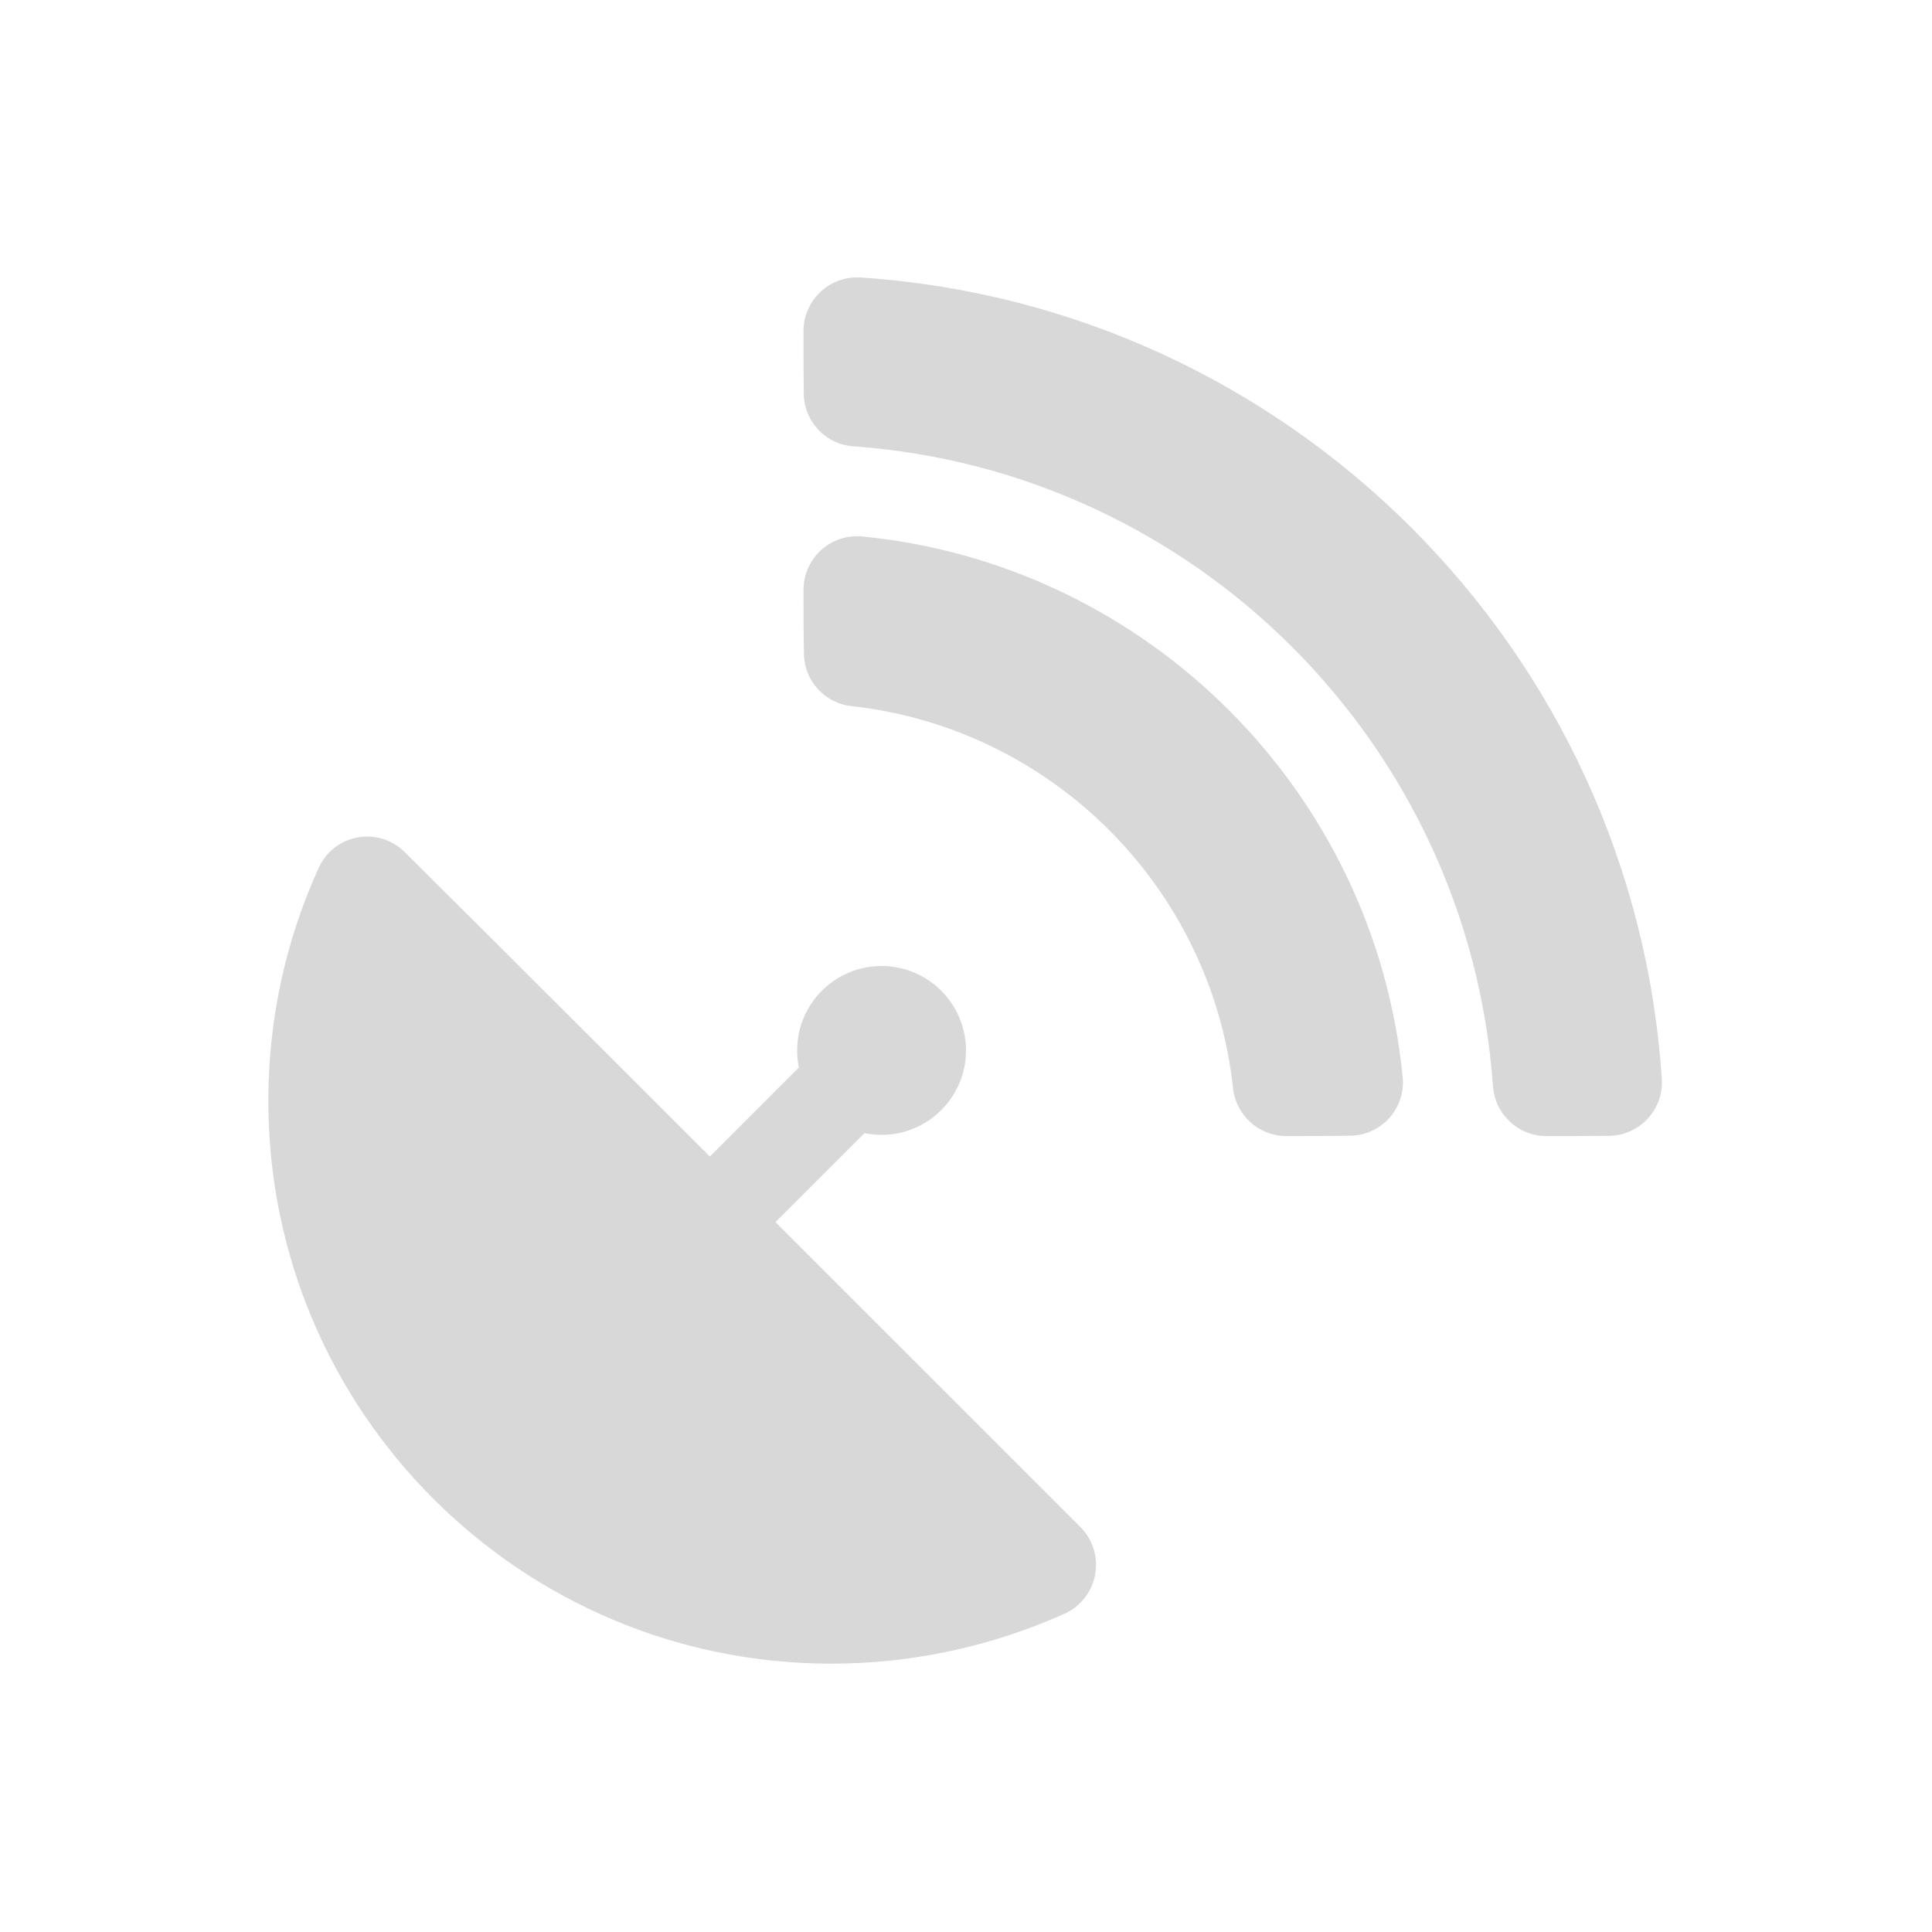
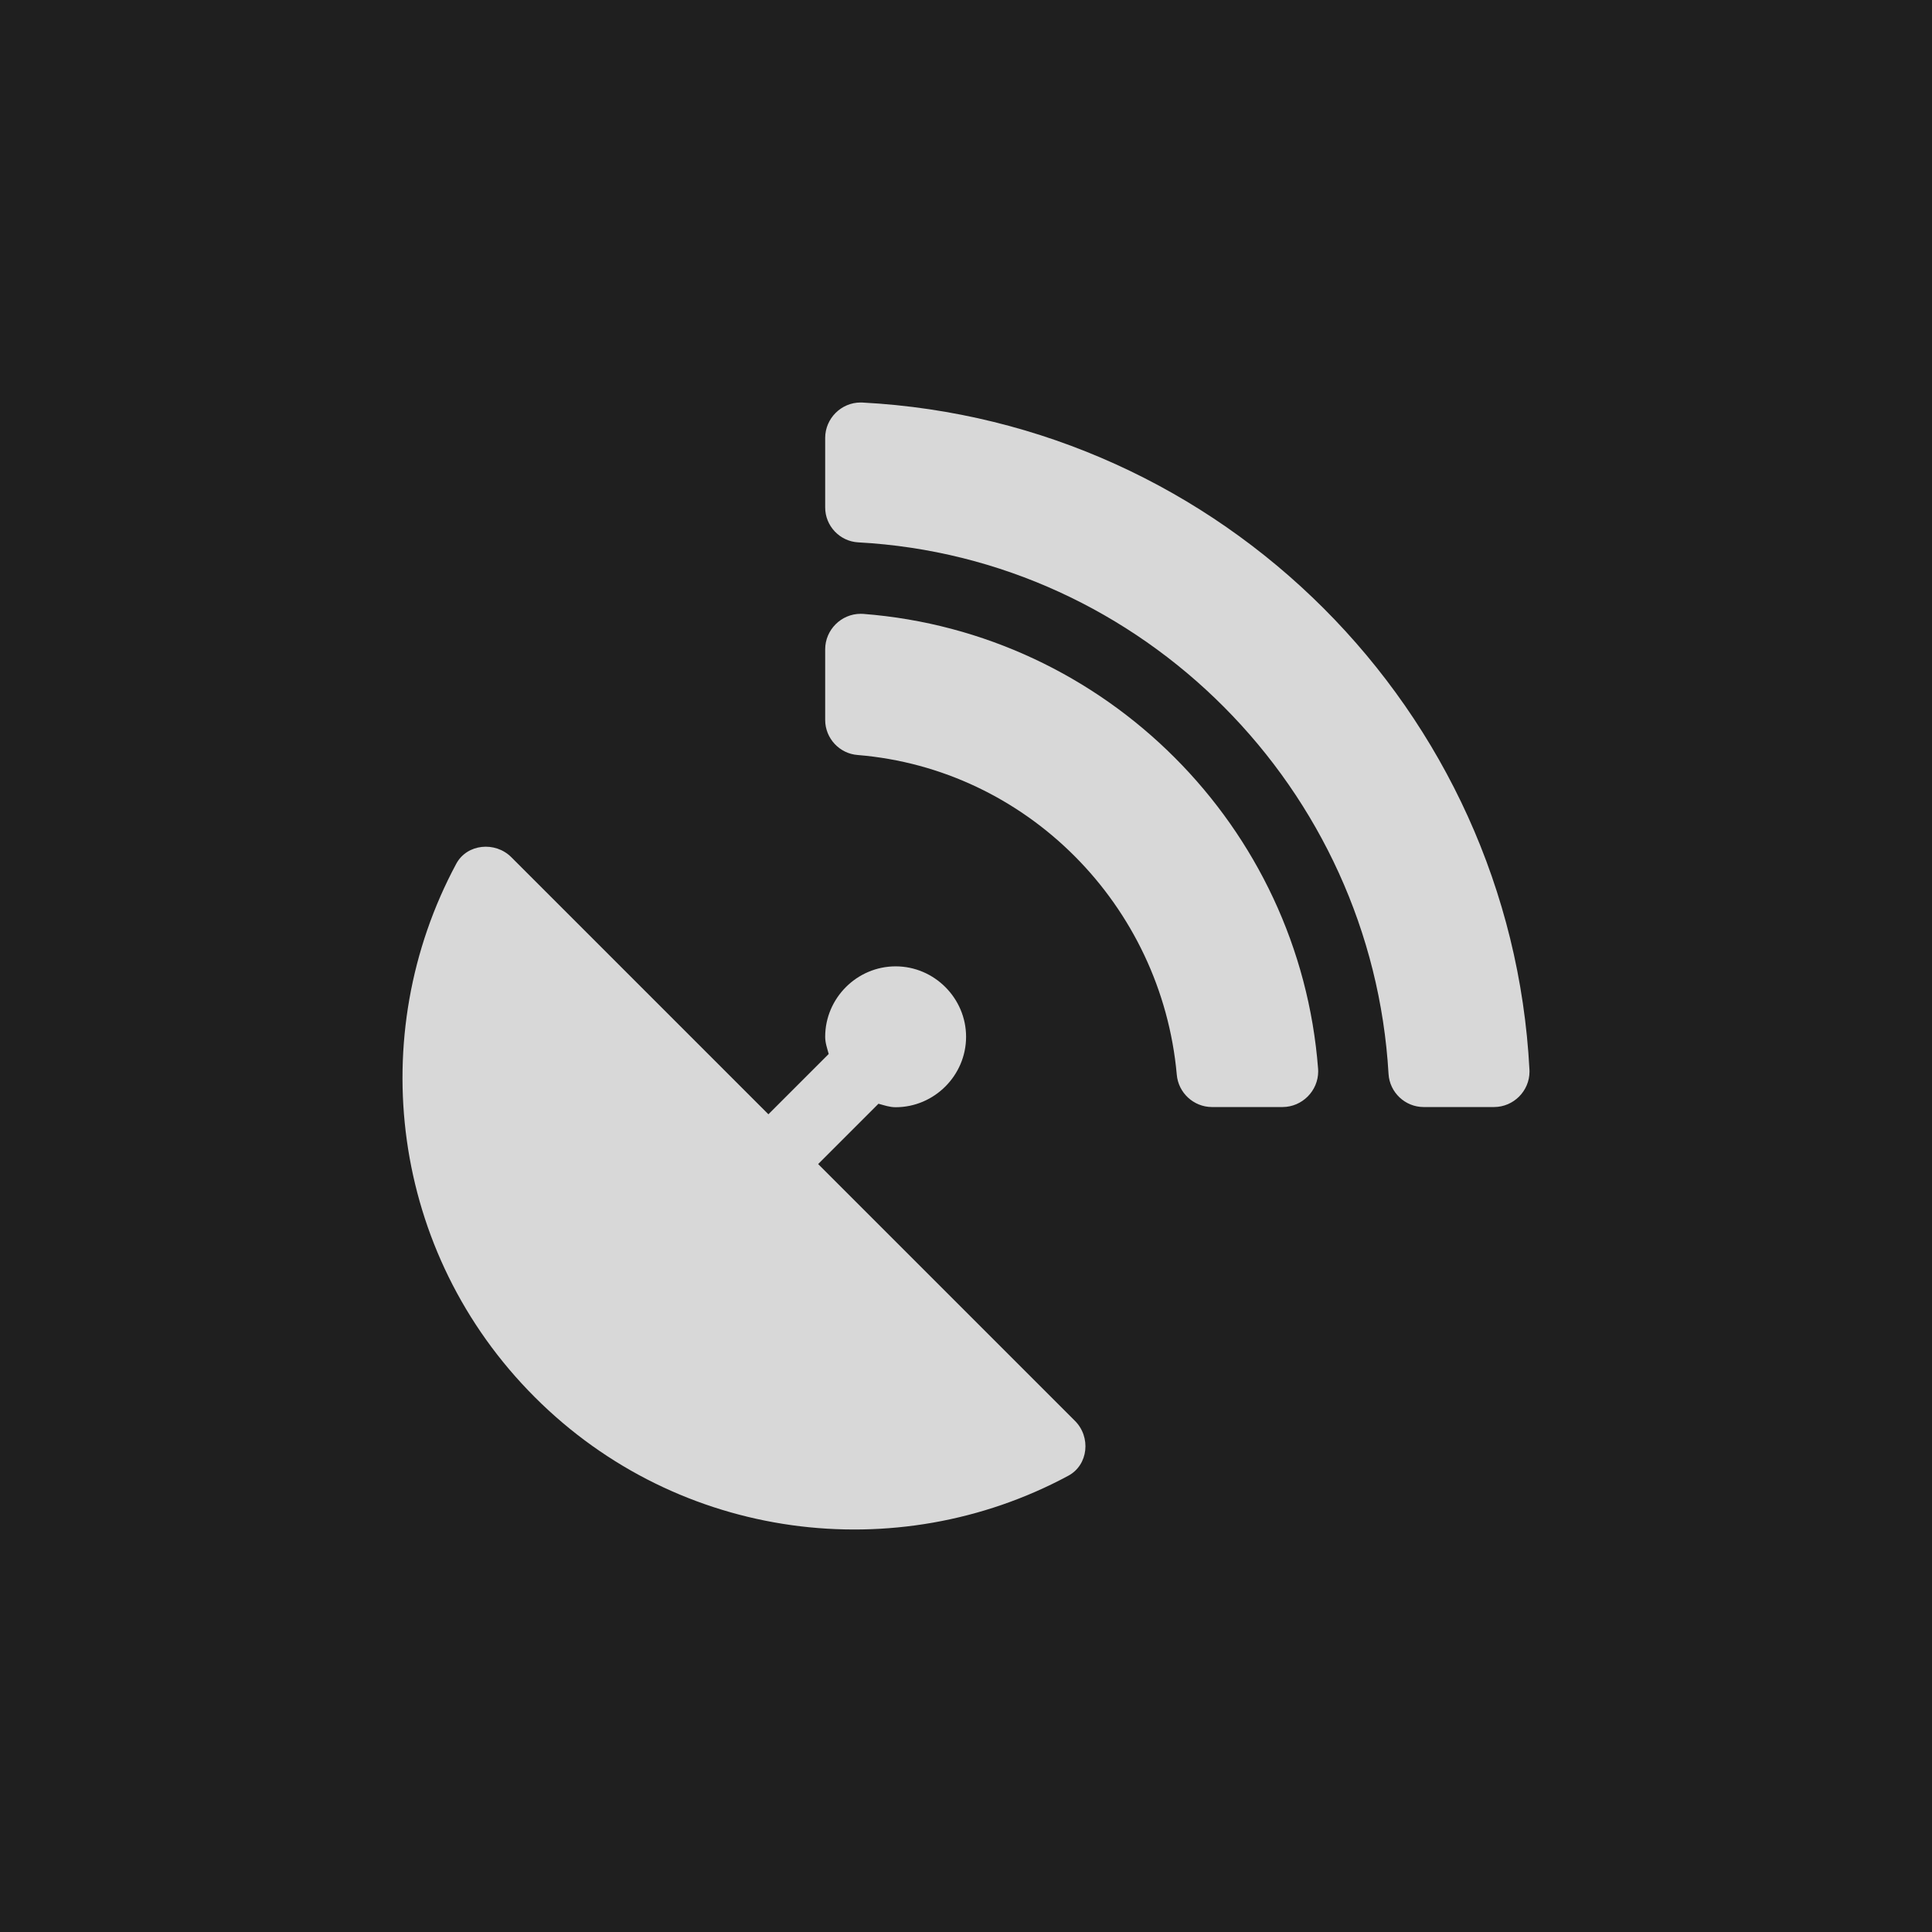
<svg xmlns="http://www.w3.org/2000/svg" width="100%" height="100%" viewBox="0 0 72 72" version="1.1" xml:space="preserve" style="fill-rule:evenodd;clip-rule:evenodd;stroke-linejoin:round;stroke-miterlimit:2;">
-   <rect id="OnAir" x="0" y="0" width="72" height="72" style="fill:none;" />
-   <path d="M26.455,43.1l3.316,-3.317c-0.042,-0.205 -0.064,-0.418 -0.064,-0.636c0,-1.737 1.41,-3.147 3.146,-3.147c1.737,0 3.147,1.41 3.147,3.147c0,1.736 -1.41,3.146 -3.147,3.146c-0.218,0 -0.431,-0.022 -0.636,-0.064l-3.317,3.316c0,0 7.705,7.705 11.359,11.358c0.46,0.459 0.668,1.113 0.558,1.753c-0.11,0.64 -0.523,1.187 -1.109,1.467c-2.666,1.198 -5.62,1.877 -8.731,1.877c-11.577,0 -20.977,-9.4 -20.977,-20.977c0,-3.111 0.679,-6.065 1.896,-8.721c0.277,-0.58 0.818,-0.99 1.452,-1.098c0.633,-0.109 1.28,0.097 1.734,0.551c3.668,3.64 11.373,11.345 11.373,11.345Zm31.177,-0.762c-1.056,0 -1.93,-0.822 -1.995,-1.877c-0.908,-12.728 -11.088,-22.908 -23.816,-23.826c-1.049,-0.064 -1.867,-0.934 -1.867,-1.985c-0.01,-0.732 -0.01,-1.568 -0.01,-2.312c0,-0.549 0.226,-1.075 0.625,-1.453c0.399,-0.378 0.937,-0.575 1.486,-0.545c16.012,1.053 28.834,13.875 29.877,29.888c0.03,0.546 -0.166,1.081 -0.542,1.478c-0.376,0.398 -0.899,0.623 -1.446,0.623c-0.744,0.009 -1.58,0.009 -2.312,0.009Zm-5.356,-2.167c0.047,0.553 -0.14,1.102 -0.516,1.511c-0.376,0.409 -0.907,0.642 -1.462,0.642c-0.761,0.014 -1.617,0.014 -2.358,0.014c-1.028,0 -1.888,-0.779 -1.99,-1.801c-0.815,-7.461 -6.744,-13.39 -14.203,-14.221c-1.014,-0.101 -1.786,-0.955 -1.786,-1.974c-0.017,-0.742 -0.017,-1.597 -0.017,-2.359c0,-0.56 0.234,-1.094 0.646,-1.473c0.413,-0.379 0.965,-0.568 1.523,-0.52c10.653,1.038 19.14,9.526 20.163,20.181Z" style="fill:#d8d8d8;" />
+   <rect id="OnAir" x="0" y="-0" width="72" height="72" style="fill:none;" />
+   <rect id="Background" x="-0" y="-0" width="72" height="72" style="fill:#1f1f1f;" />
+   <path id="Icon" d="M40.056,52.947c0.607,0.599 0.508,1.648 -0.246,2.051c-6.375,3.429 -14.497,2.454 -19.879,-2.929c-5.382,-5.382 -6.359,-13.496 -2.928,-19.879c0.401,-0.746 1.451,-0.845 2.051,-0.246l9.582,9.582l2.247,-2.247c-0.056,-0.214 -0.131,-0.41 -0.131,-0.641c0,-1.44 1.185,-2.625 2.626,-2.625c1.44,-0 2.625,1.185 2.625,2.625c-0,1.44 -1.185,2.625 -2.625,2.625c-0.23,0 -0.427,-0.073 -0.64,-0.13l-2.248,2.248l9.566,9.566Zm16.942,-13.086c0.001,0.025 0.002,0.049 0.002,0.074c-0,0.722 -0.592,1.317 -1.315,1.321l-2.634,-0c-0.687,-0.002 -1.262,-0.545 -1.304,-1.231c-0.615,-10.624 -9.147,-19.239 -19.764,-19.813c-0.689,-0.037 -1.234,-0.616 -1.231,-1.305l0,-2.592c0.003,-0.722 0.598,-1.315 1.321,-1.315c0.024,-0 0.049,0.001 0.074,0.002c13.389,0.705 24.154,11.469 24.851,24.859Zm-7.876,-0.024c0.002,0.029 0.003,0.059 0.003,0.089c-0,0.728 -0.597,1.327 -1.325,1.33l-2.642,-0c-0.677,-0.005 -1.246,-0.532 -1.303,-1.207c-0.567,-6.317 -5.588,-11.394 -11.889,-11.912c-0.68,-0.049 -1.213,-0.622 -1.214,-1.304l0,-2.634c0,-0.001 0,-0.001 0,-0.001c0,-0.726 0.598,-1.323 1.324,-1.323c0.032,-0 0.064,0.001 0.095,0.003c9.034,0.698 16.261,7.925 16.951,16.959Z" style="fill:#d8d8d8;fill-rule:nonzero;" />
</svg>
